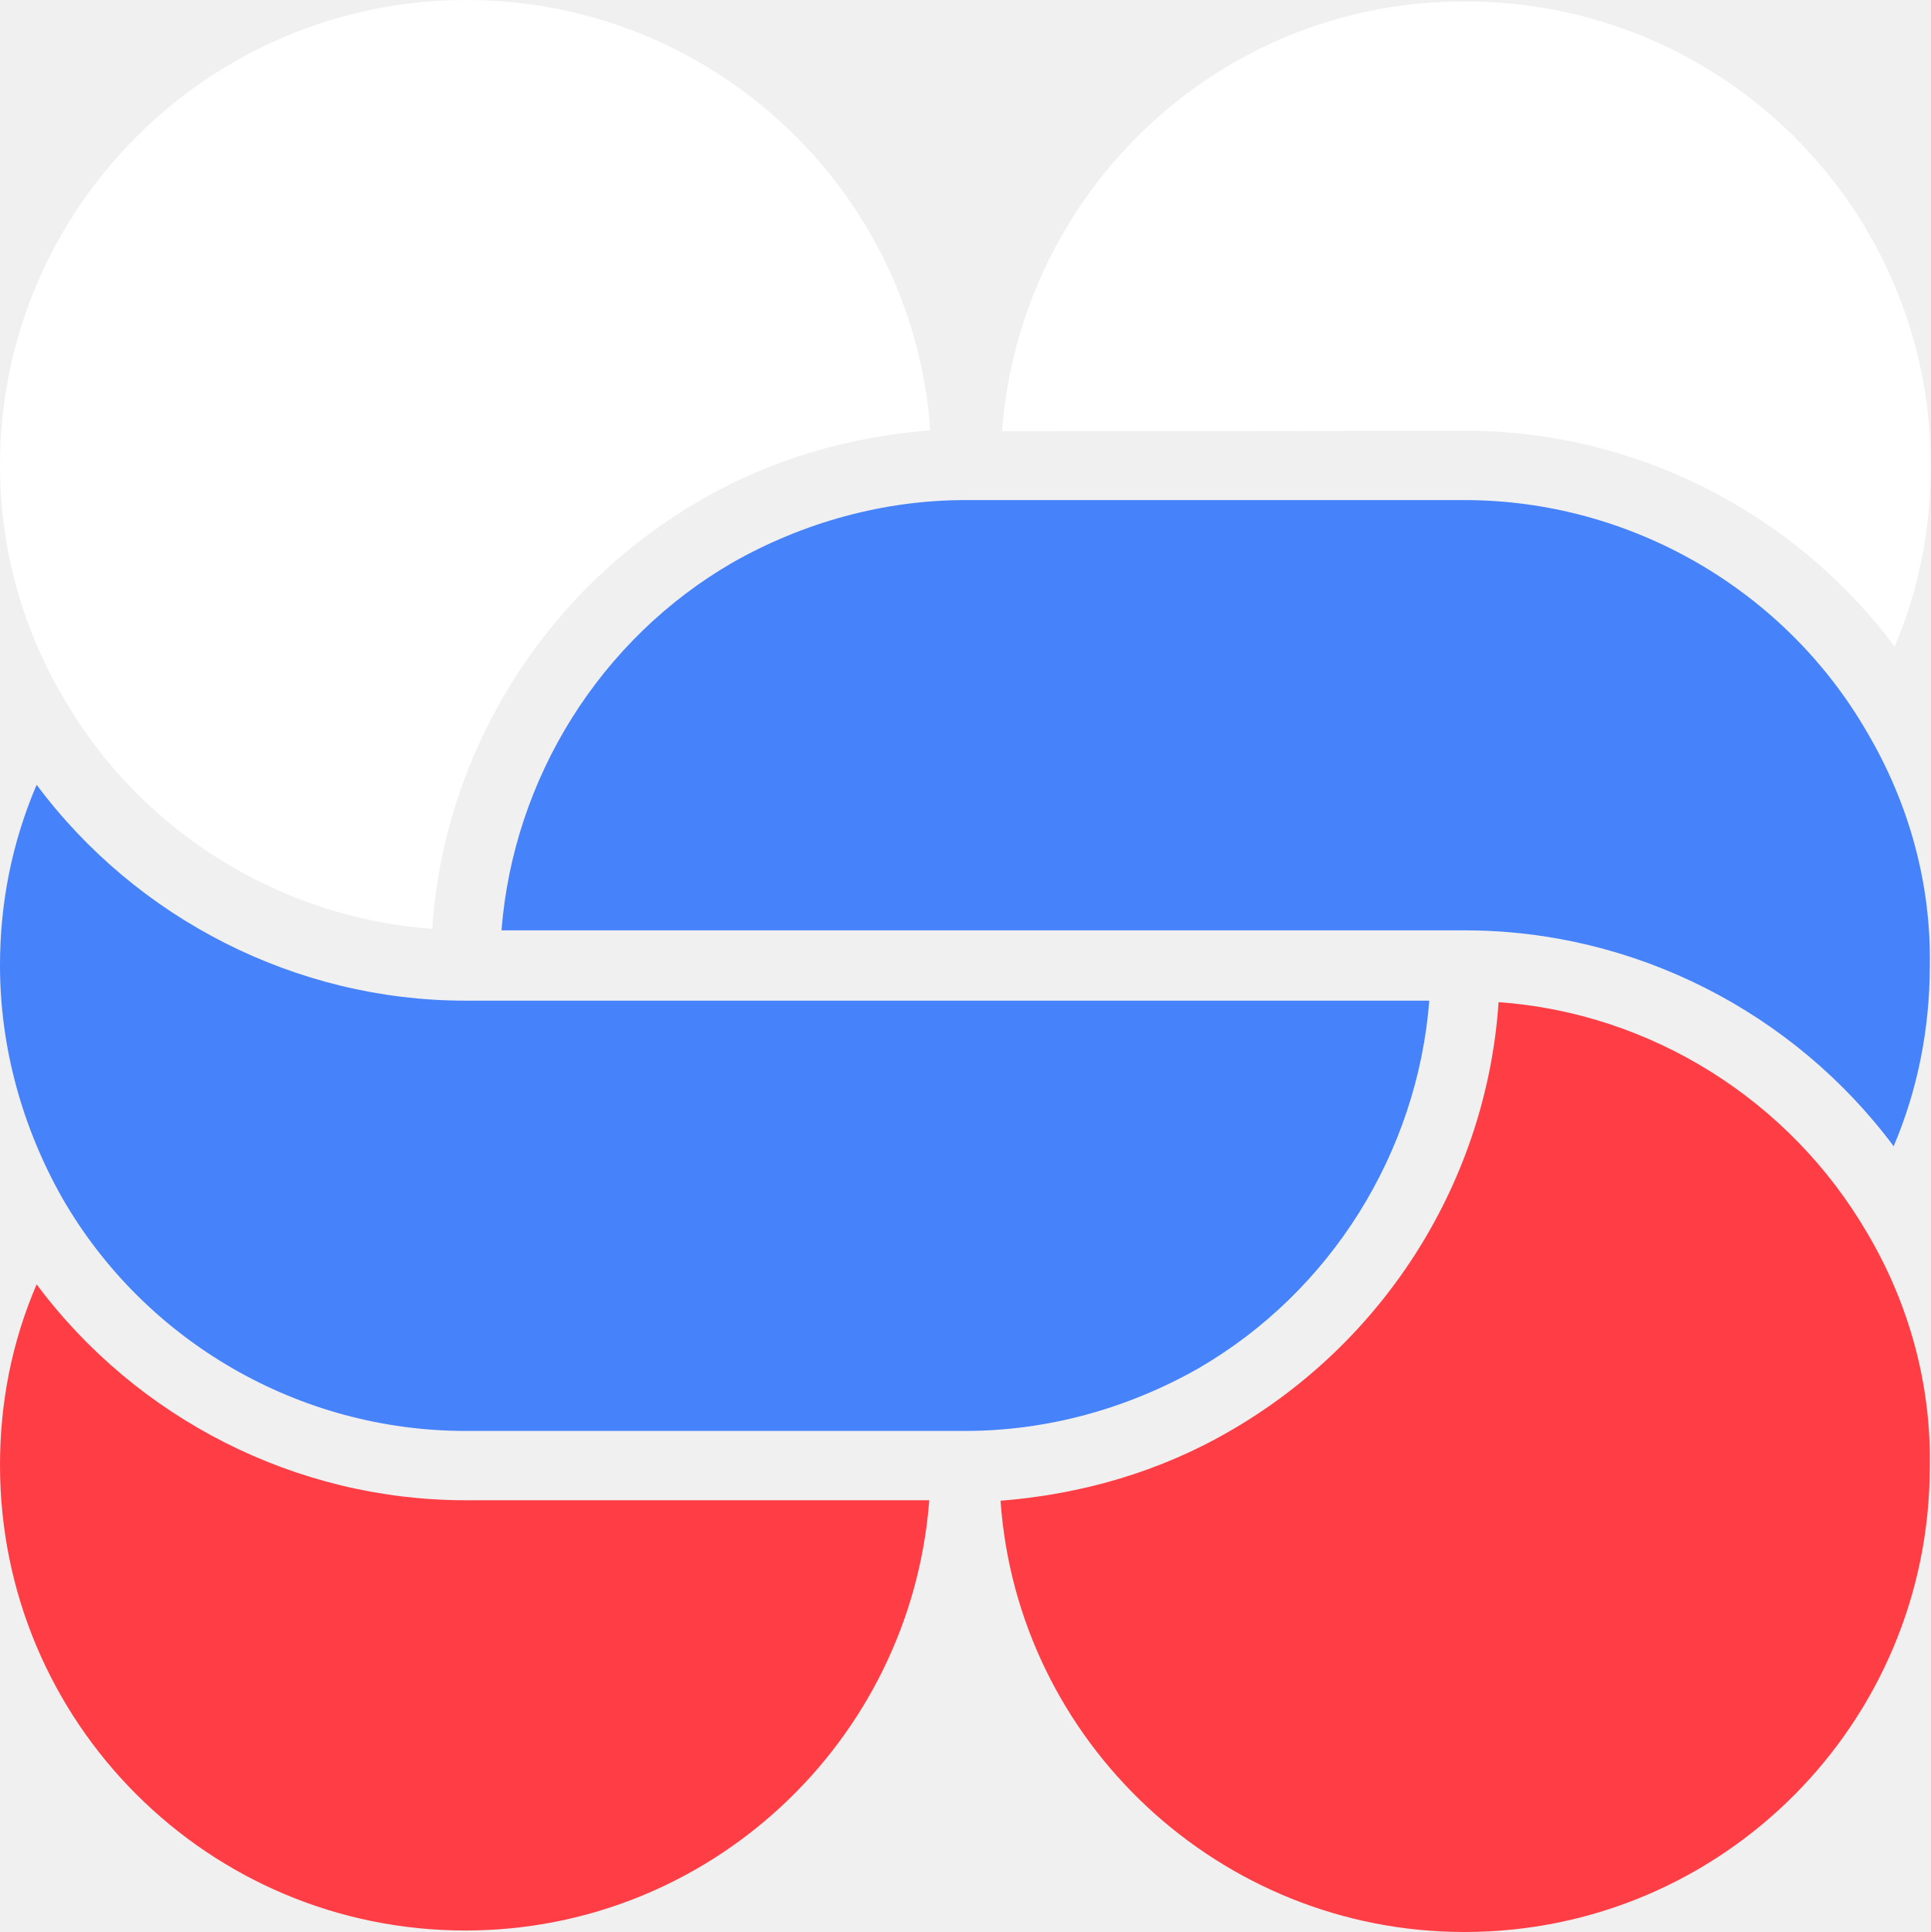
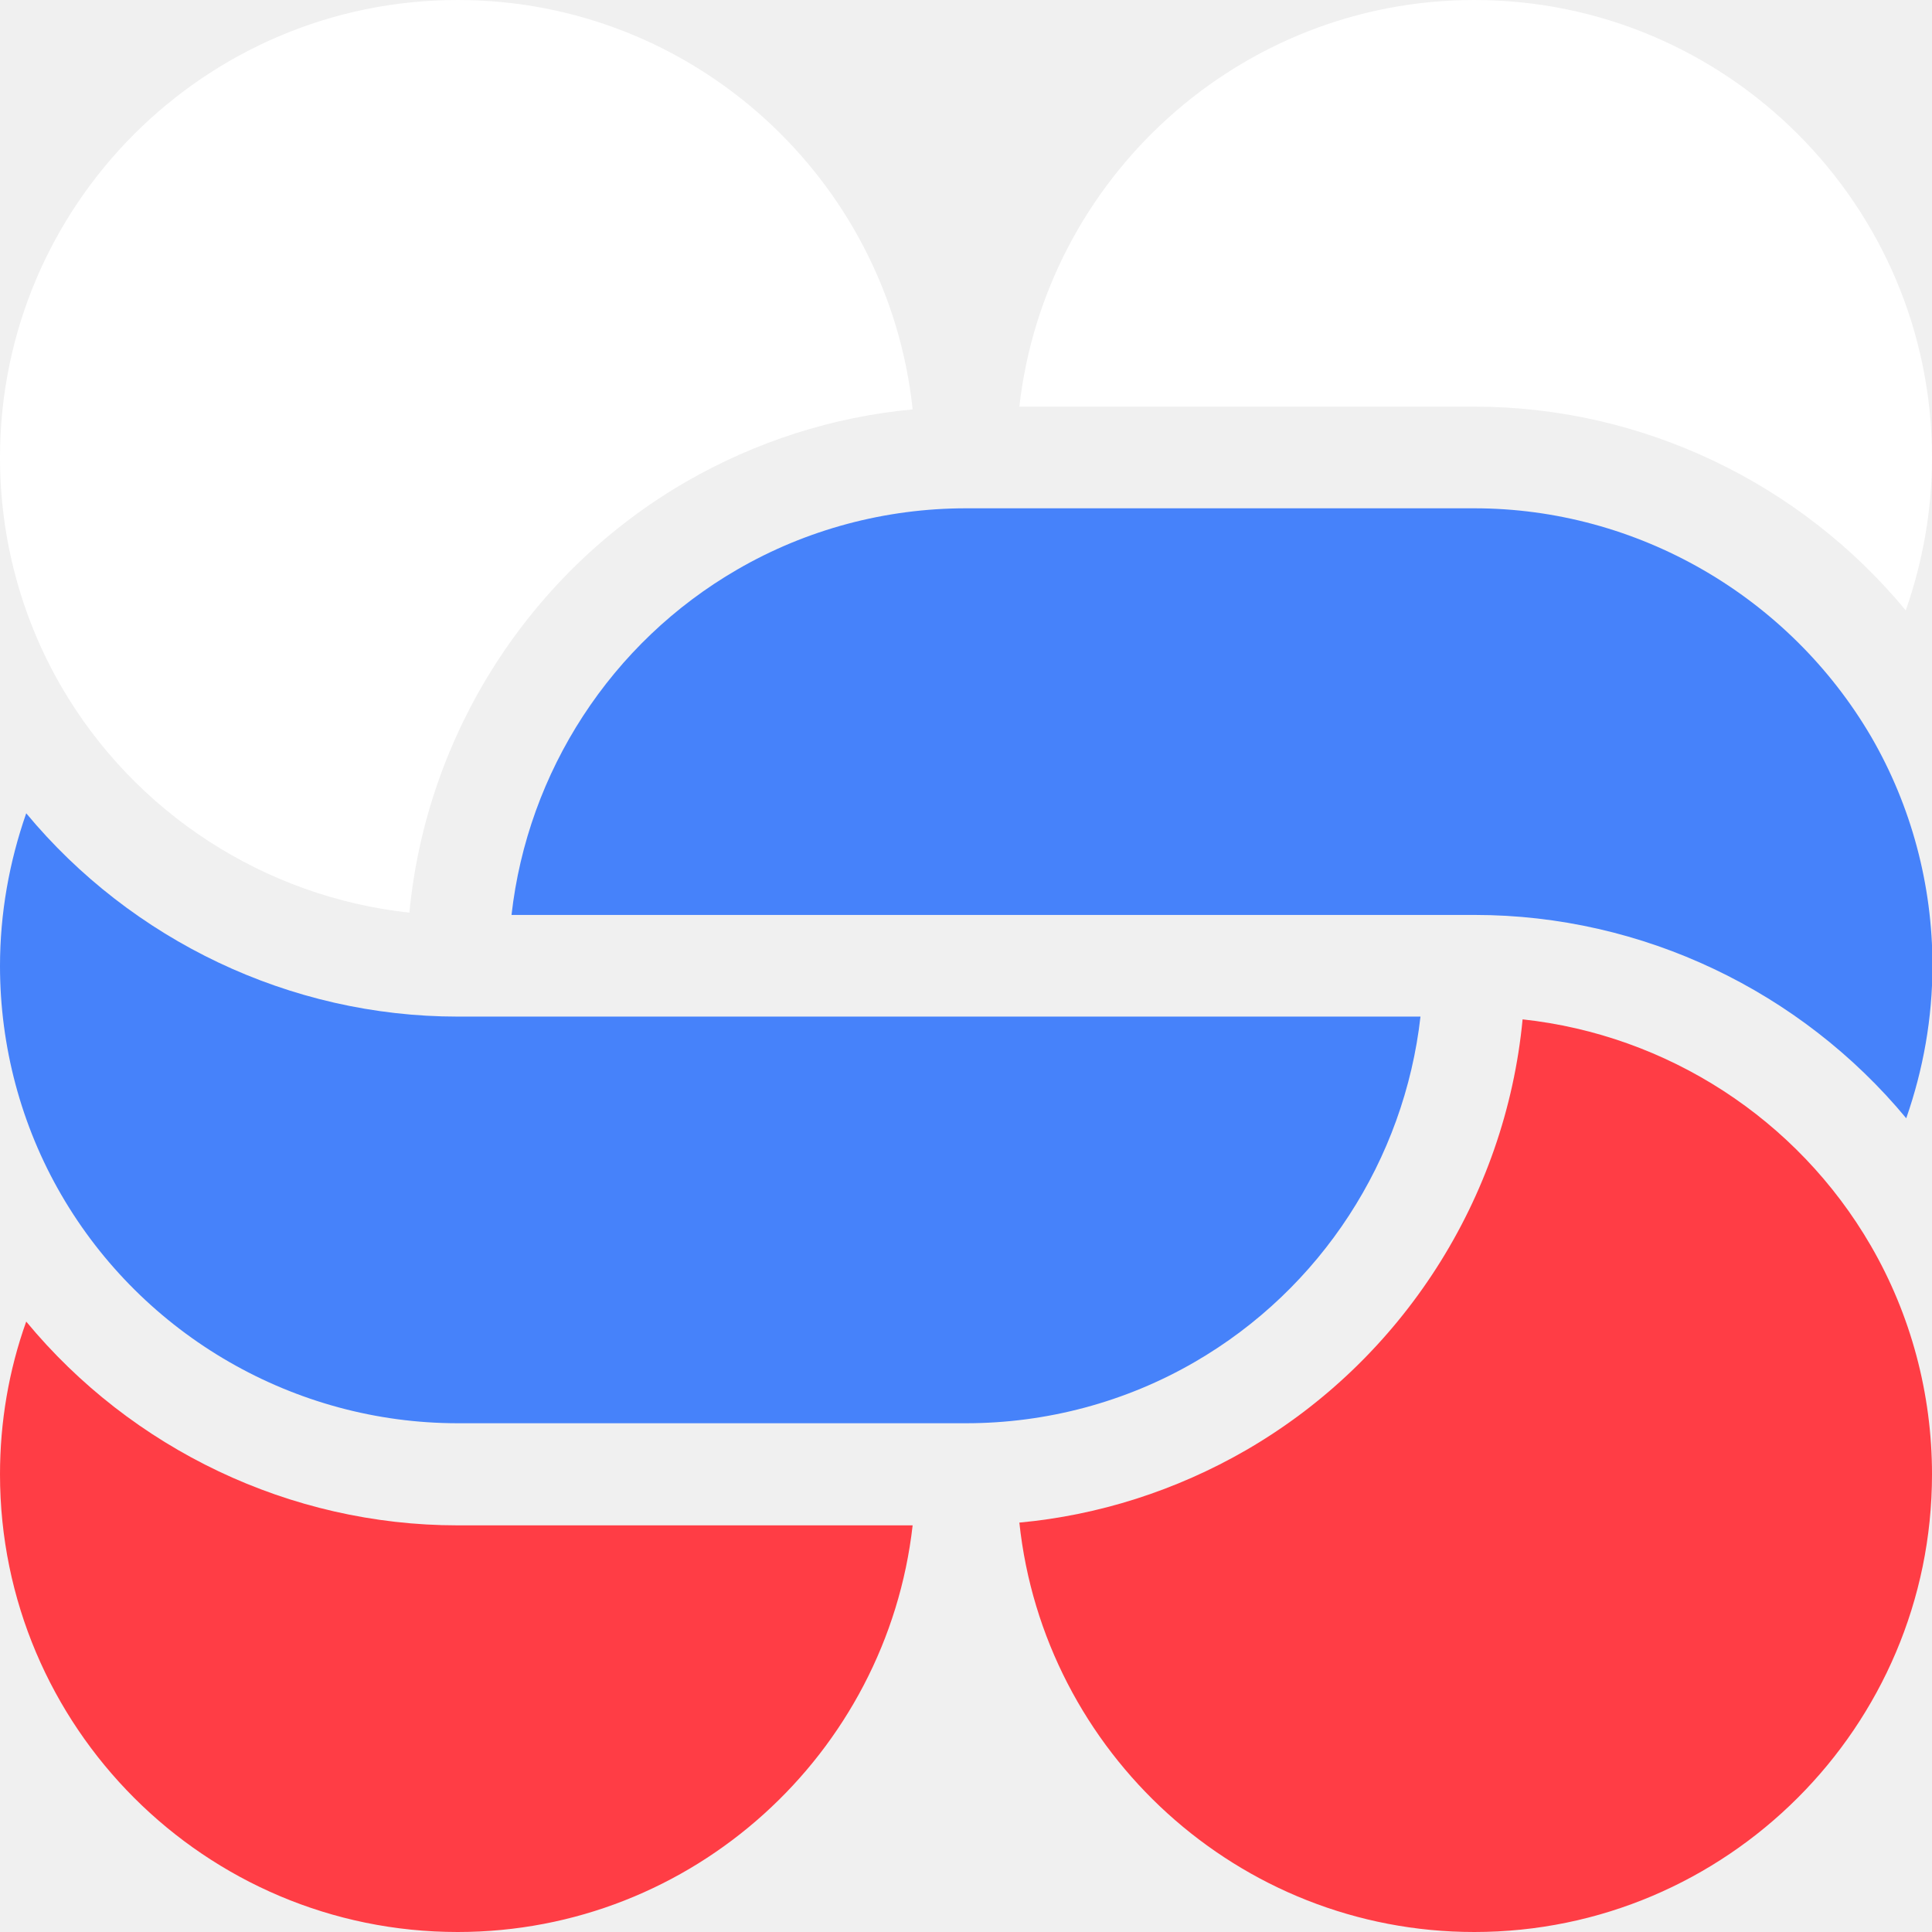
- <svg xmlns="http://www.w3.org/2000/svg" version="1.1" id="symbol" x="0px" y="0px" viewBox="0 0 390 390.2" style="enable-background:new 0 0 390 390.2;" xml:space="preserve">
+ <svg xmlns="http://www.w3.org/2000/svg" version="1.1" id="symbol" x="0px" y="0px" viewBox="0 0 420 420" style="enable-background:new 0 0 420 420;" xml:space="preserve">
  <style type="text/css">
- 	.st0{fill:#FF3D45;}
+ 	.st0{fill:#FFFFFF;}
	.st1{fill:#4682FA;}
- 	.st2{fill:#FFFFFF;}
+ 	.st2{fill:#FF3D45;}
</style>
  <g>
-     <path class="st0" d="M377.2,249.1L377.2,249.1c-15.7-27-43.8-44.5-74.5-46.7c-2.4,35.7-22.6,68.2-53.9,86.4   c-14.3,8.4-30.3,13-46.7,14.3c3.4,48.7,44.3,87.1,93.7,87.1c52,0,94-42.1,94-94C390.1,279.6,385.6,263.3,377.2,249.1z" />
-     <path class="st1" d="M195,289c16.5,0,32.7-4.5,47-12.6c26.8-15.5,44.3-43.6,46.7-74.3H94c-34.2,0-66.4-16.5-86.6-43.6   C2.4,170.2,0,182.4,0,195c0,16.5,4.5,32.7,12.6,47c16.7,29,47.9,47,81.4,47h94H195z" />
-     <path class="st0" d="M94,303c-34.2,0-66.4-16.5-86.6-43.6C2.4,271,0,283.3,0,295.9c0,52,42.1,94,94,94c49.4,0,90-38.3,93.7-86.9H94   z" />
-     <path class="st2" d="M12.8,140.9L12.8,140.9c15.5,27,43.8,44.5,74.5,46.7c2.4-35.7,22.6-68.2,53.9-86.4c14.3-8.4,30.3-13,46.7-14.3   C184.5,38.3,143.7,0,94.2,0C42.2,0,0,42.2,0,94C0,110.7,4.5,126.9,12.8,140.9z" />
-     <path class="st1" d="M377.2,148c-16.7-29-48-47-81.4-47h-93.6H195c-16.5,0-32.7,4.5-47,12.6c-26.8,15.5-44.3,43.6-46.7,74.3h194.6   c34.2,0,66.4,16.5,86.6,43.6c4.9-11.5,7.3-23.9,7.3-36.4C390.1,178.5,385.6,162.3,377.2,148L377.2,148z" />
-     <path class="st2" d="M296.1,87c34.2,0,66.4,16.5,86.6,43.6c4.9-11.5,7.3-23.9,7.3-36.4c0.1-52-42-93.9-93.9-93.9   c-49.4-0.3-90,38-93.7,86.8L296.1,87L296.1,87z" />
+     <path class="st0" d="M414.3,132.7c3.7-10.6,5.7-21.8,5.7-33.2C420,44.6,375.4,0,320.5,0c-51.1,0-93.3,38.8-98.9,88.4h98.9   C357,88.4,391.4,105,414.3,132.7z" />
+     <path class="st1" d="M13.3,259.7L13.3,259.7c17.8,30.7,50.8,49.7,86.2,49.7h99.5H210c17.5,0,34.7-4.6,49.7-13.3   c27.5-15.9,45.6-44,49.1-75.1H99.5c-36.5,0-70.9-16.6-93.8-44.2C2,187.4,0,198.6,0,210C0,227.5,4.6,244.7,13.3,259.7z" />
+     <path class="st2" d="M270.8,315.3c-15.1,8.7-31.9,14.1-49.2,15.7c5.3,49.9,47.6,89,98.9,89c54.8,0,99.5-44.6,99.5-99.5   c0-17.5-4.6-34.7-13.3-49.7c-16-27.6-44.3-45.8-75.7-49.2C327.3,260.4,304.9,295.6,270.8,315.3z" />
+     <path class="st0" d="M149.2,104.7c15.1-8.7,31.9-14.1,49.2-15.7C193.1,39,150.8,0,99.5,0C44.6,0,0,44.6,0,99.5   c0,17.5,4.6,34.7,13.3,49.7l0,0c16,27.6,44.3,45.8,75.7,49.2C92.7,159.6,115.1,124.4,149.2,104.7z" />
+     <path class="st2" d="M5.7,287.3C1.9,297.9,0,309.2,0,320.5C0,375.4,44.6,420,99.5,420c51.1,0,93.3-38.8,98.9-88.4H99.5   C63,331.6,28.6,315,5.7,287.3z" />
+     <path class="st1" d="M320.5,110.5h-99.5H210c-17.5,0-34.7,4.6-49.7,13.3c-27.5,15.9-45.6,44-49.1,75.1h209.4   c36.5,0,70.9,16.6,93.8,44.2c3.7-10.6,5.7-21.8,5.7-33.2c0-17.5-4.6-34.7-13.3-49.7l0,0l0,0C388.9,129.6,355.9,110.5,320.5,110.5z" />
  </g>
</svg>
